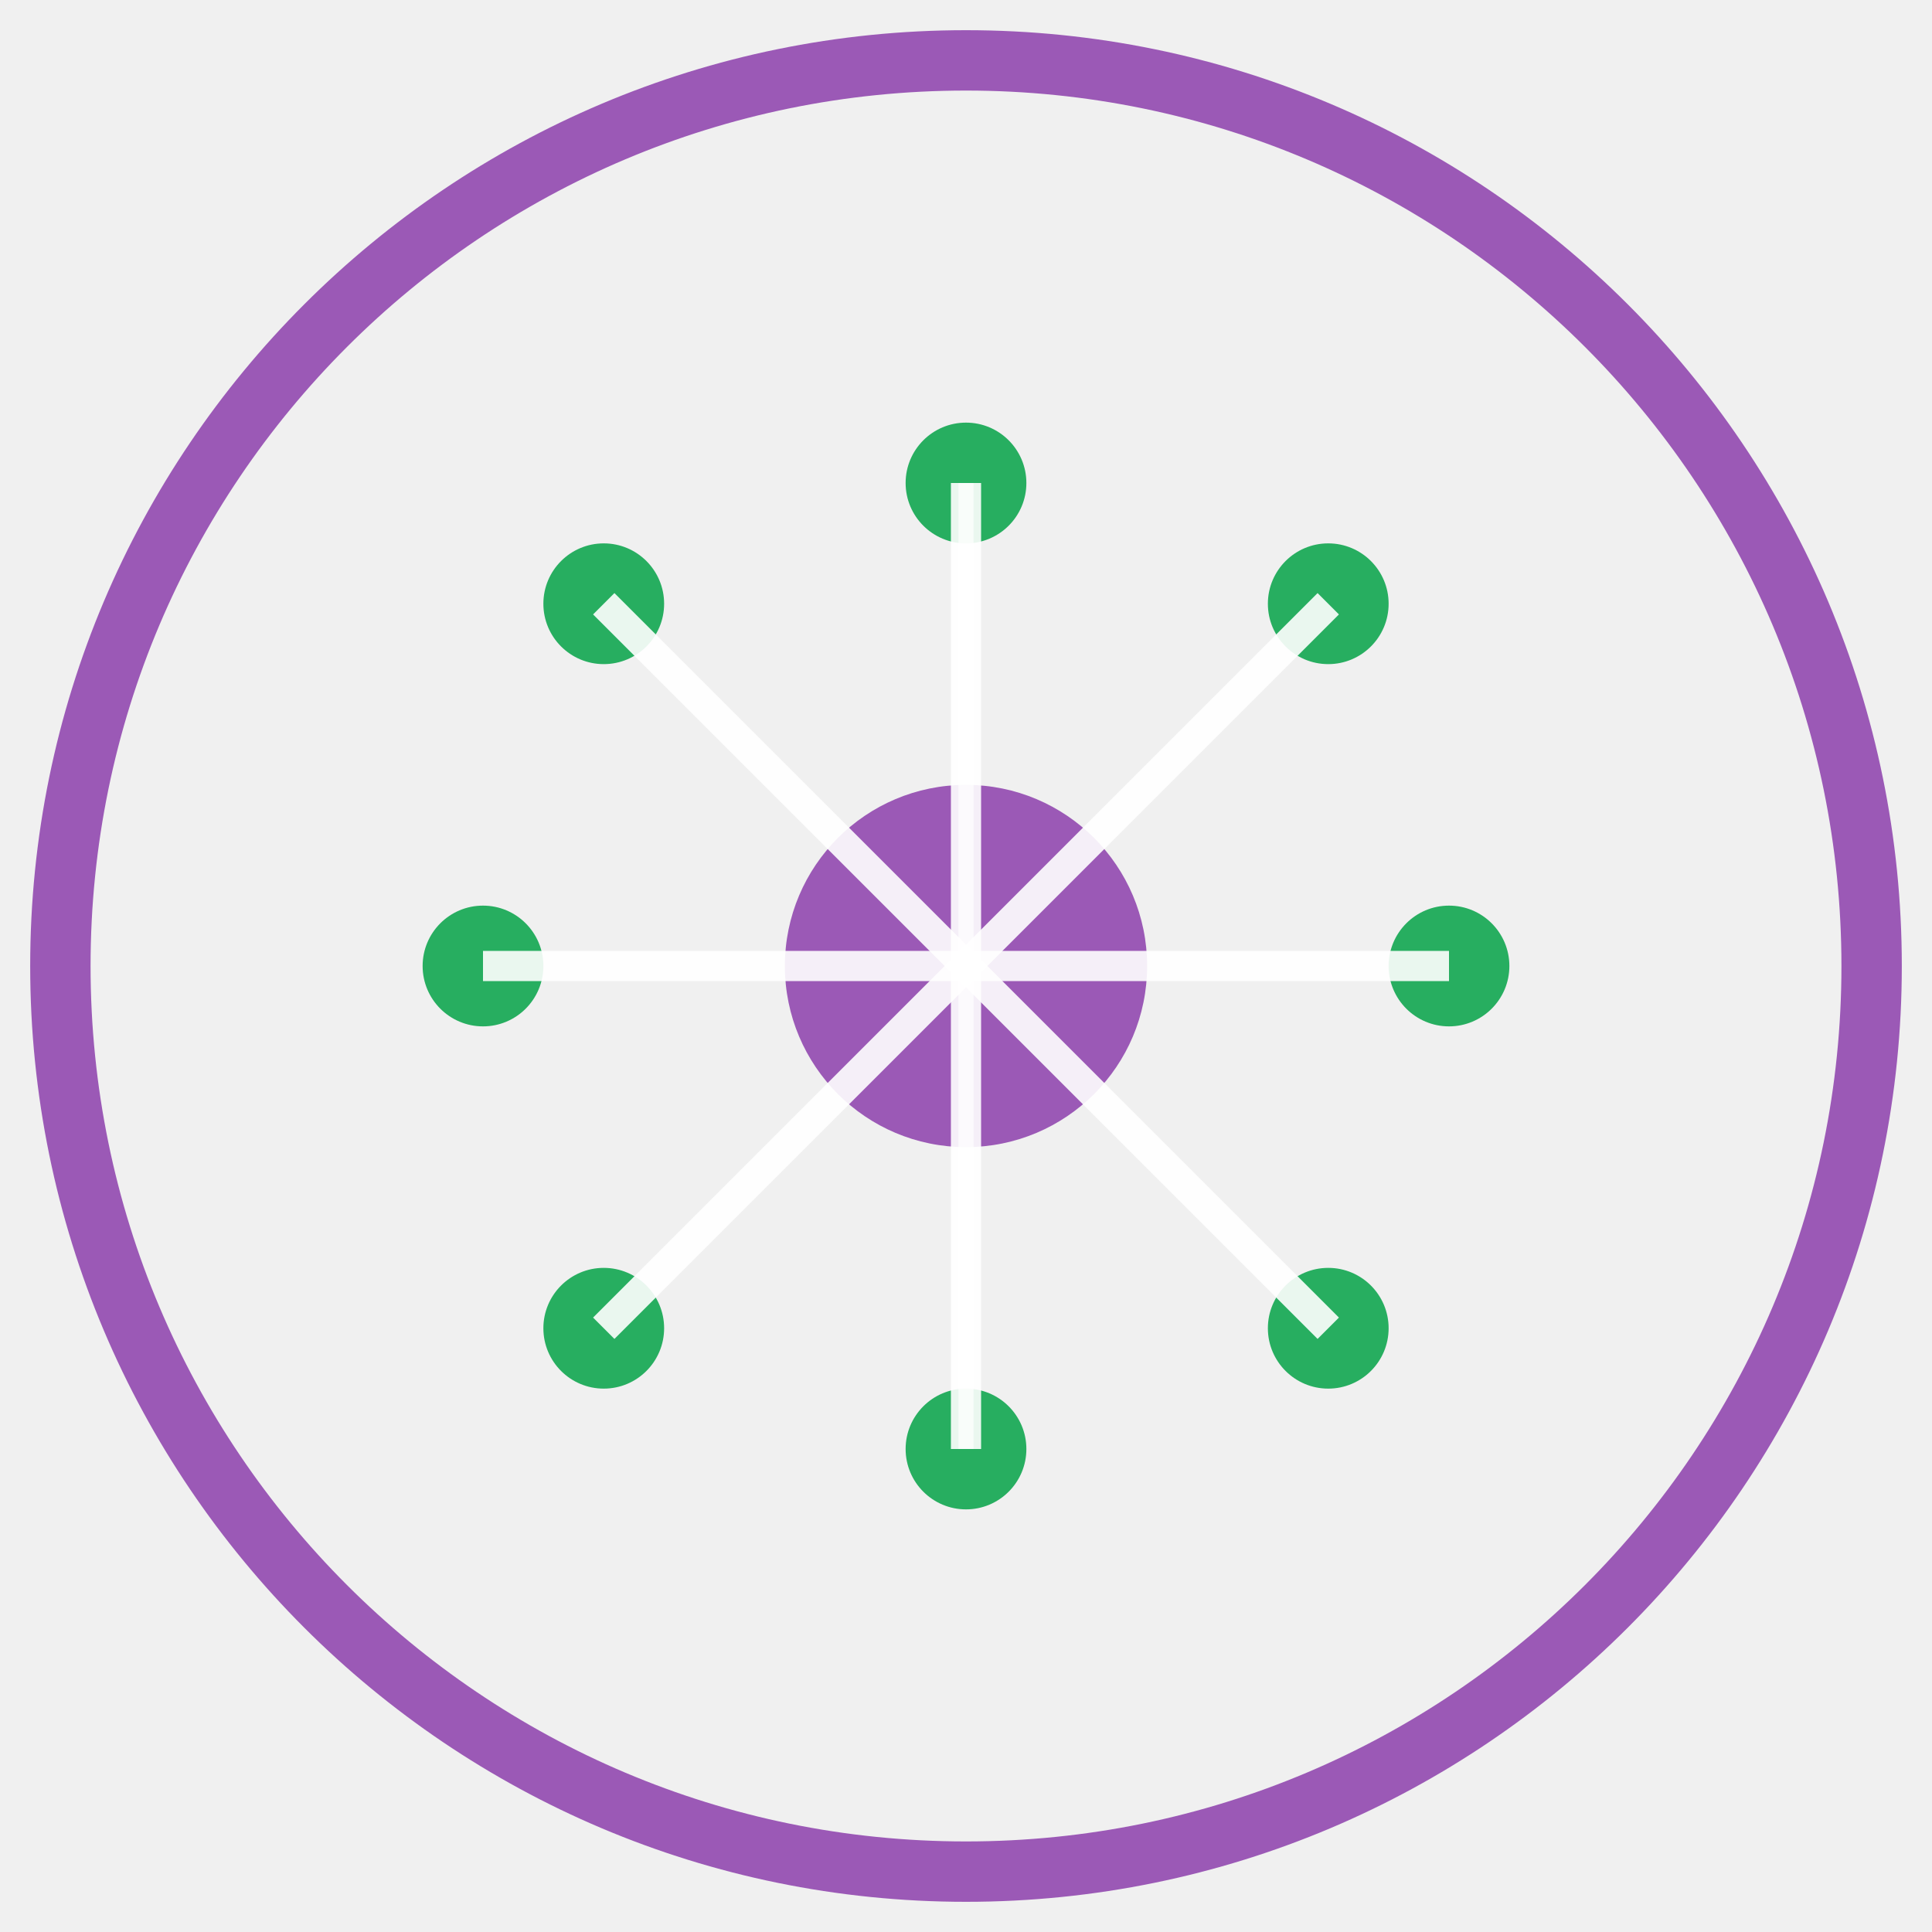
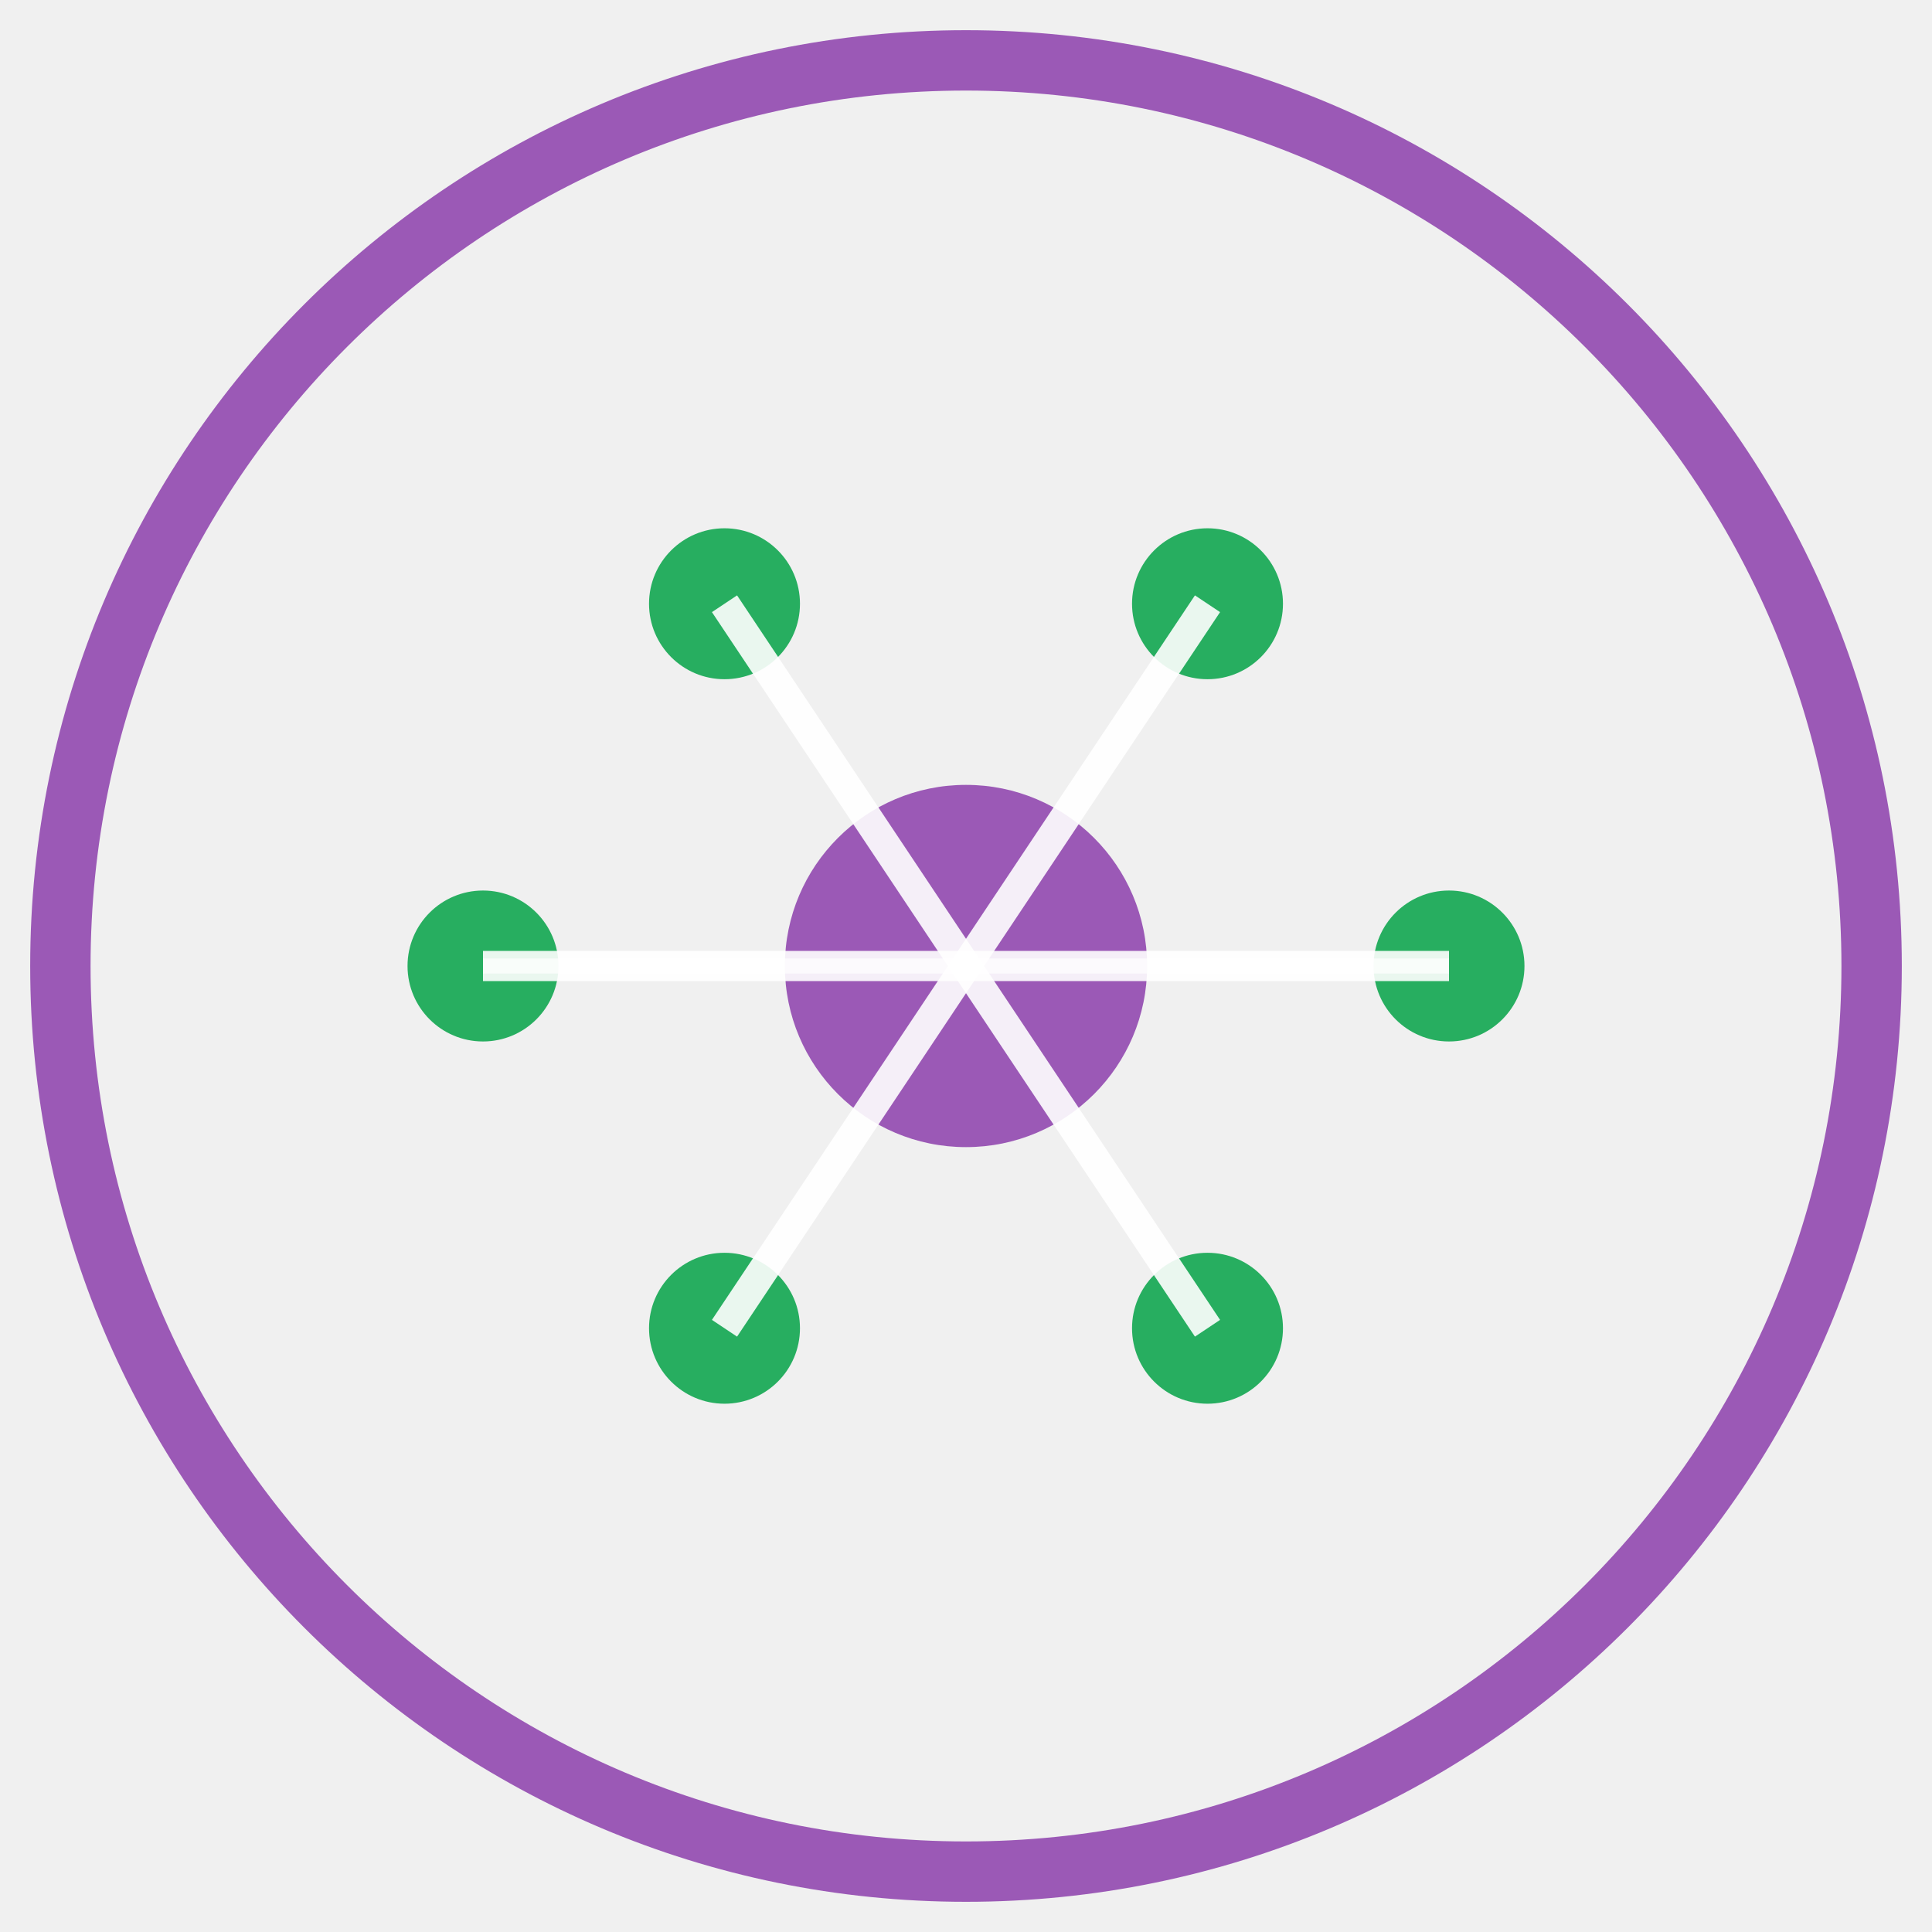
<svg xmlns="http://www.w3.org/2000/svg" width="64" height="64" viewBox="0 0 64 64" fill="none">
  <circle cx="32" cy="32" r="30" stroke="#9B59B6" stroke-width="2" fill="none" />
  <circle cx="32" cy="32" r="6" fill="#9B59B6" />
-   <circle cx="20" cy="20" r="2" fill="#27AE60" />
-   <circle cx="44" cy="20" r="2" fill="#27AE60" />
-   <circle cx="20" cy="44" r="2" fill="#27AE60" />
-   <circle cx="44" cy="44" r="2" fill="#27AE60" />
-   <circle cx="16" cy="32" r="2" fill="#27AE60" />
-   <circle cx="48" cy="32" r="2" fill="#27AE60" />
-   <circle cx="32" cy="16" r="2" fill="#27AE60" />
-   <circle cx="32" cy="48" r="2" fill="#27AE60" />
-   <path d="M20 20 L32 32" stroke="#FFFFFF" stroke-width="1" opacity="0.9" />
-   <path d="M44 20 L32 32" stroke="#FFFFFF" stroke-width="1" opacity="0.9" />
-   <path d="M20 44 L32 32" stroke="#FFFFFF" stroke-width="1" opacity="0.9" />
-   <path d="M44 44 L32 32" stroke="#FFFFFF" stroke-width="1" opacity="0.9" />
+   <circle cx="16" cy="32" r="2.5" fill="#27AE60" />
+   <circle cx="24" cy="20" r="2.5" fill="#27AE60" />
+   <circle cx="40" cy="20" r="2.5" fill="#27AE60" />
+   <circle cx="48" cy="32" r="2.5" fill="#27AE60" />
+   <circle cx="40" cy="44" r="2.5" fill="#27AE60" />
+   <circle cx="24" cy="44" r="2.5" fill="#27AE60" />
  <path d="M16 32 L32 32" stroke="#FFFFFF" stroke-width="1" opacity="0.9" />
+   <path d="M24 20 L32 32" stroke="#FFFFFF" stroke-width="1" opacity="0.9" />
+   <path d="M40 20 L32 32" stroke="#FFFFFF" stroke-width="1" opacity="0.9" />
  <path d="M48 32 L32 32" stroke="#FFFFFF" stroke-width="1" opacity="0.9" />
-   <path d="M32 16 L32 32" stroke="#FFFFFF" stroke-width="1" opacity="0.9" />
-   <path d="M32 48 L32 32" stroke="#FFFFFF" stroke-width="1" opacity="0.9" />
-   <path d="M32 16 L32 48" stroke="#FFFFFF" stroke-width="0.5" opacity="0.7" />
+   <path d="M40 44 L32 32" stroke="#FFFFFF" stroke-width="1" opacity="0.9" />
+   <path d="M24 44 L32 32" stroke="#FFFFFF" stroke-width="1" opacity="0.9" />
+   <path d="M16 32 L48 32" stroke="#FFFFFF" stroke-width="0.5" opacity="0.7" />
</svg>
